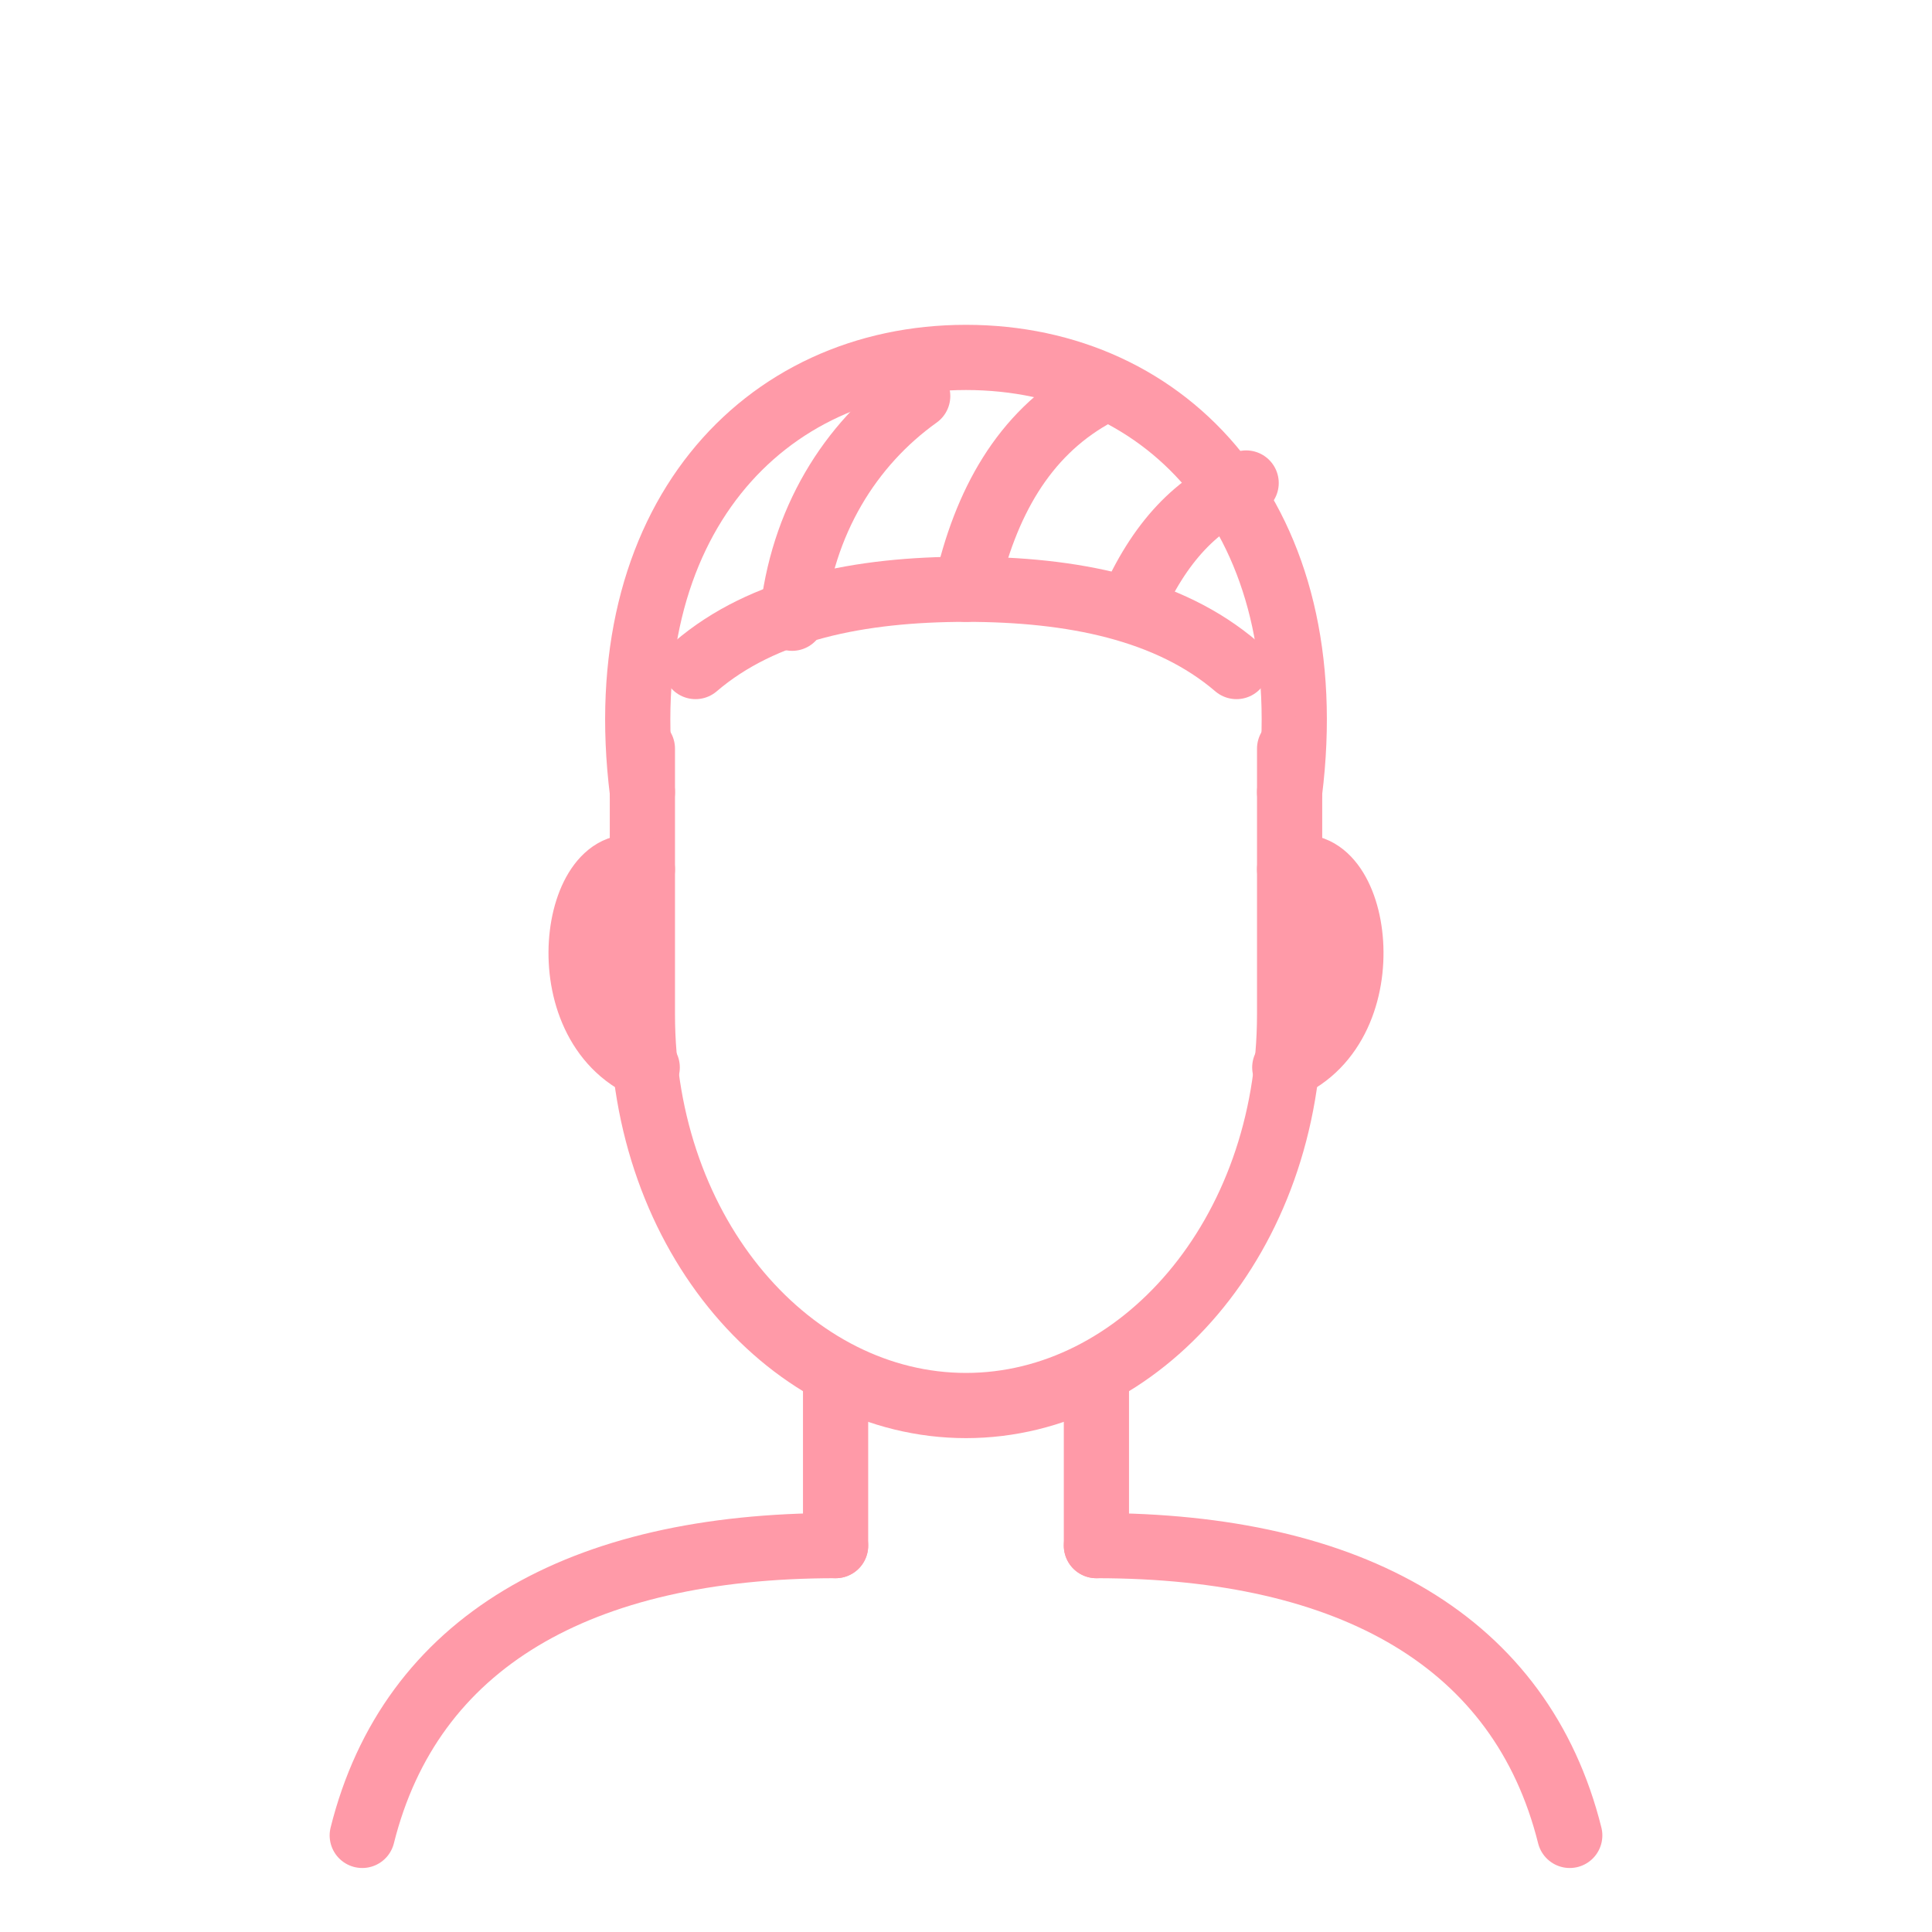
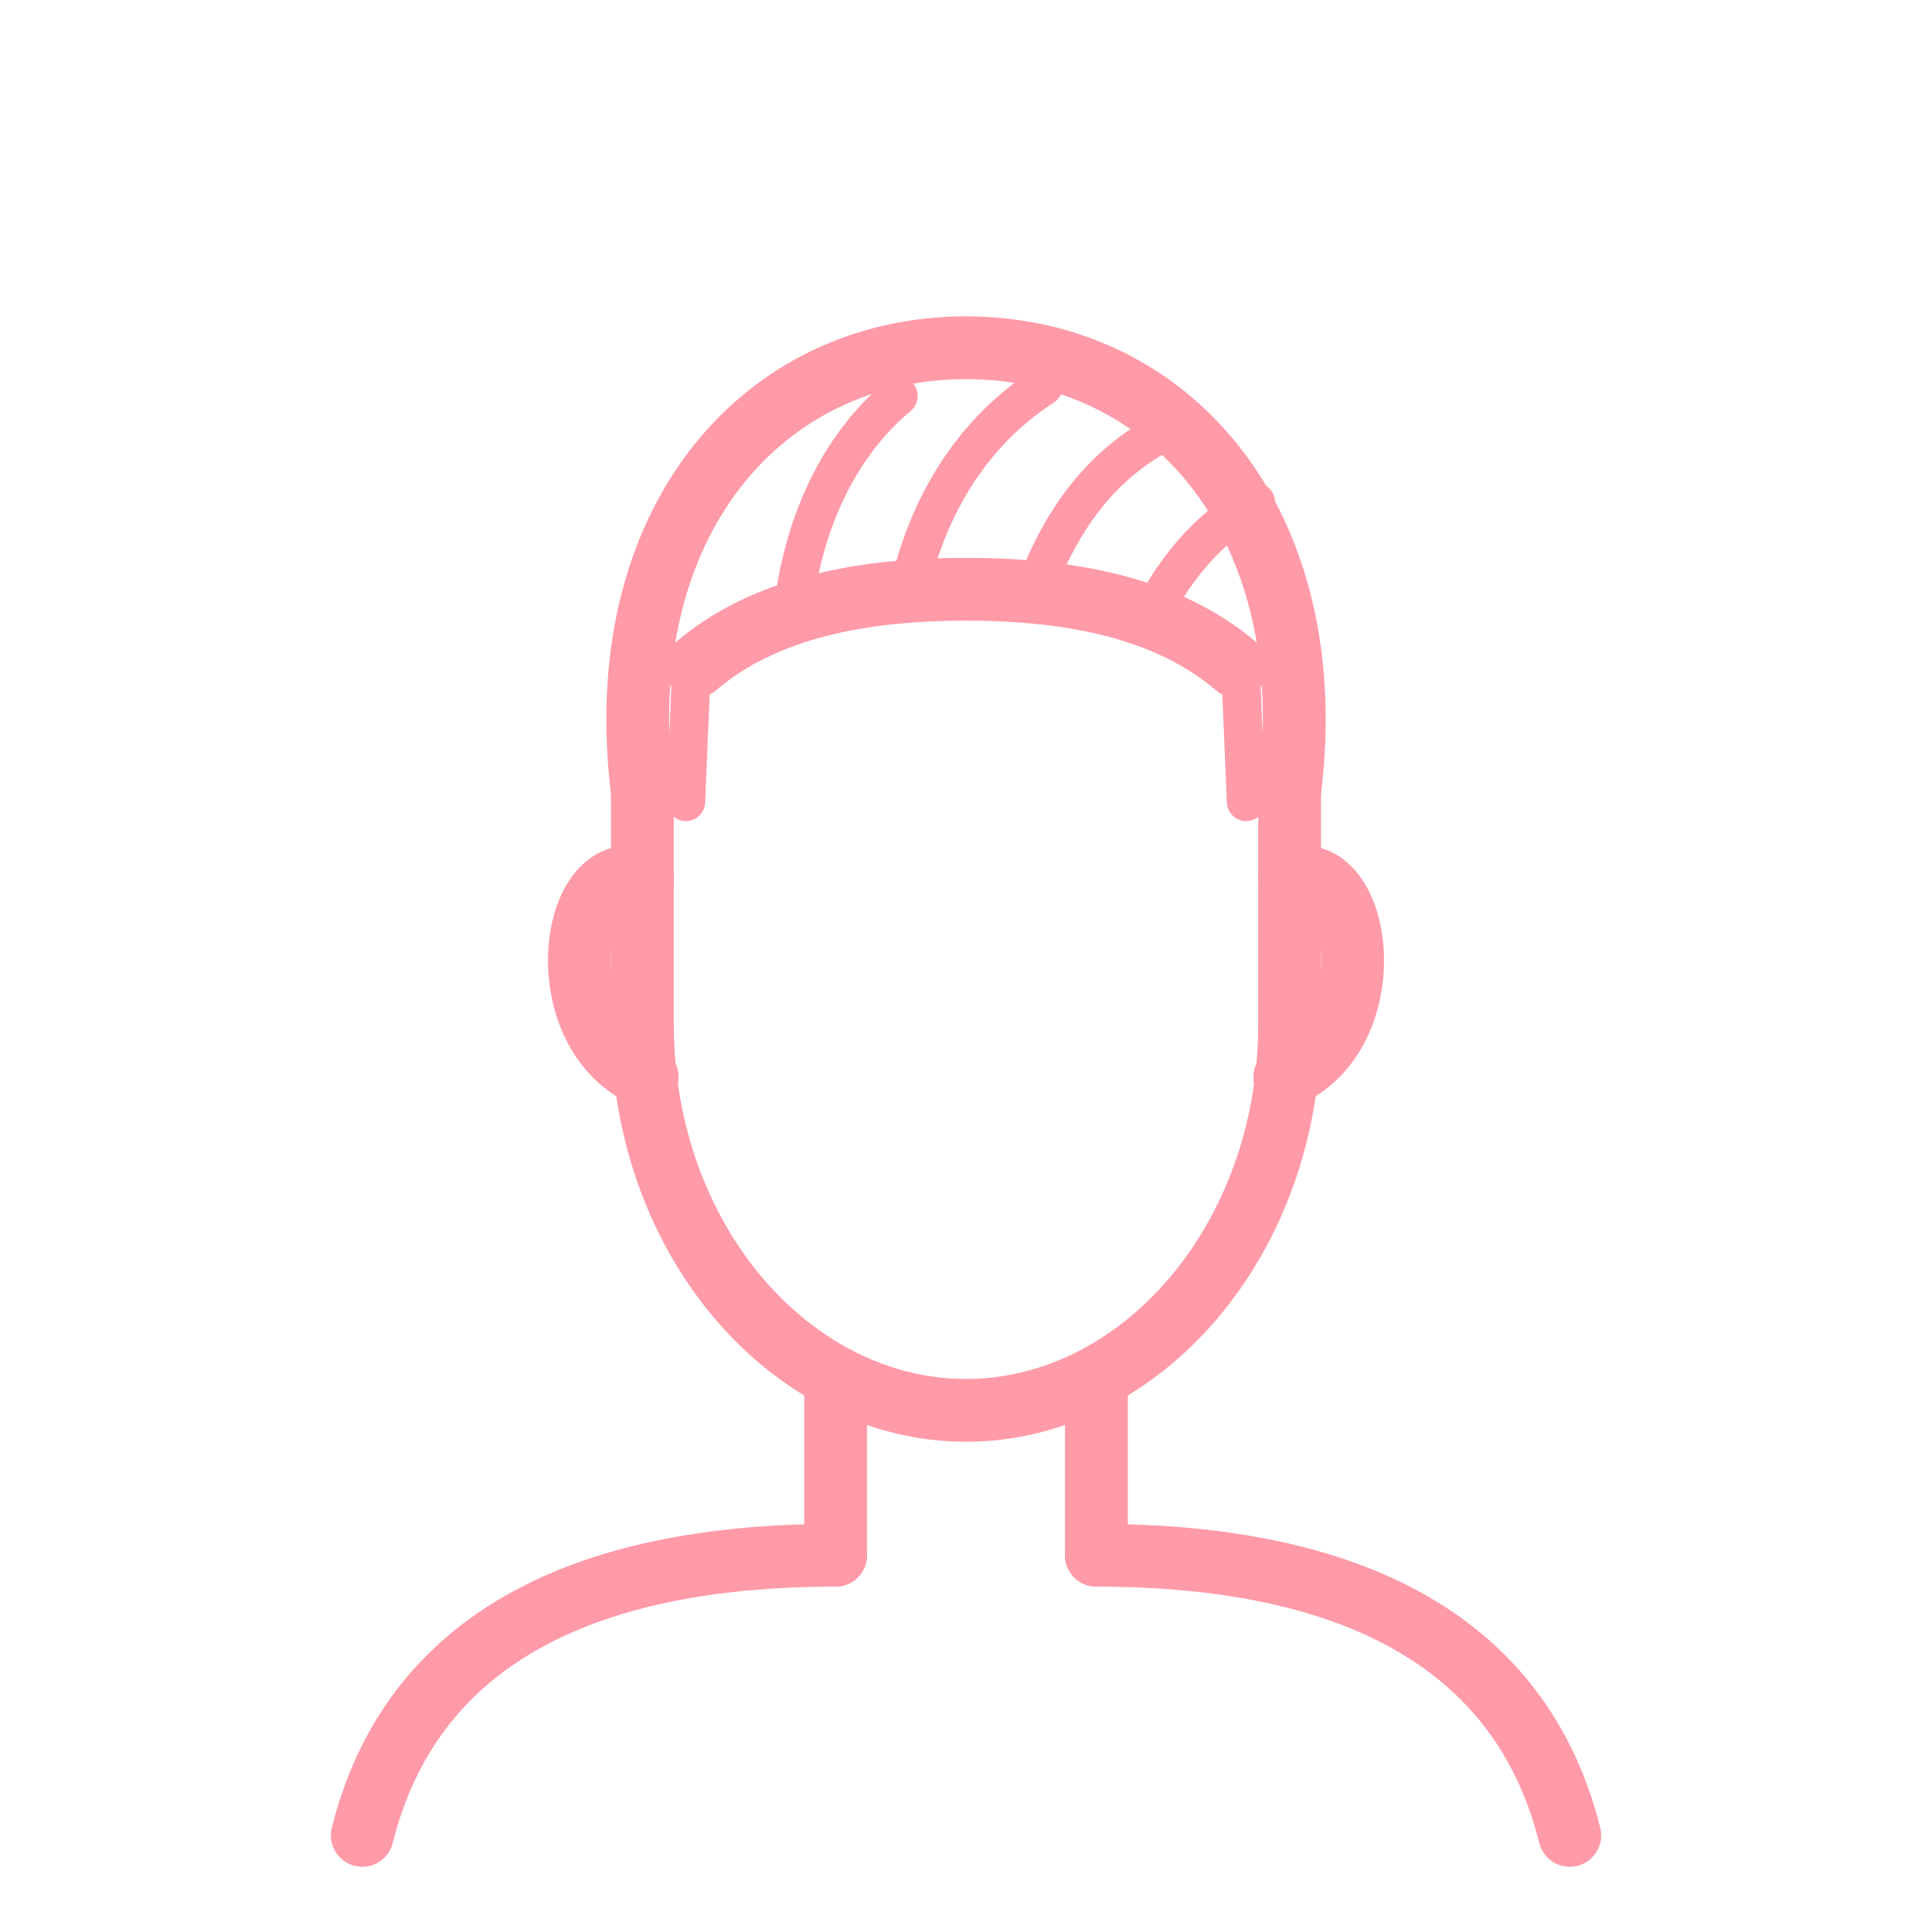
<svg xmlns="http://www.w3.org/2000/svg" width="40" height="40" viewBox="0 0 40 40" fill="none">
-   <g stroke="#FF9AA8" stroke-width="1.35" stroke-linecap="round" stroke-linejoin="round">
-     <path d="M13.3 16.4C12.6 10.8 15.8 7.4 20 7.4C24.2 7.4 27.4 10.8 26.7 16.4" />
-     <path d="M14.4 13.8C15.8 12.6 17.8 12.2 20 12.2C22.2 12.2 24.2 12.6 25.6 13.8" />
-     <path d="M16.4 12.8C16.6 10.8 17.6 9.2 19 8.2" />
-     <path d="M20 12.2C20.4 10.4 21.2 9 22.6 8.2" />
-     <path d="M23.4 12.6C24 11.2 24.8 10.4 25.8 10" />
-     <path d="M13.3 15.5V21C13.3 25.6 16.4 29.1 20 29.1C23.6 29.1 26.7 25.6 26.7 21V15.5" />
-     <path d="M13.3 18C11.9 17.5 11.3 21.2 13.4 22.1M26.7 18C28.1 17.5 28.7 21.2 26.6 22.1" />
-     <path d="M17.3 28.6V32M22.7 28.6V32" />
-     <path d="M7.5 38C8.5 34 12 32 17.3 32M32.5 38C31.5 34 28 32 22.7 32" />
+   <g stroke="#FF9AA8" stroke-linecap="round" stroke-linejoin="round">
+     <path d="M13.3 16.4C12.6 10.8 15.8 7.2 20 7.2C24.2 7.2 27.4 10.8 26.7 16.4" stroke-width="1.3" />
+     <path d="M14.4 13.8C15.8 12.6 17.8 12.2 20 12.2C22.2 12.2 24.2 12.6 25.6 13.8" stroke-width="1.3" />
+     <path d="M16.4 12.8C16.6 10.8 17.4 9.2 18.6 8.2M18.8 12.3C19.2 10.4 20.2 8.9 21.6 8M21.4 12.3C22 10.6 23 9.4 24.4 8.8M23.8 12.8C24.4 11.6 25.2 10.8 26 10.4" stroke-width="0.8" />
+     <path d="M13.1 15L13.3 18M26.9 15L26.7 18M14.3 14.2L14.2 16.6M25.7 14.2L25.8 16.6" stroke-width="0.8" />
+     <path d="M13.3 16V21.2C13.3 25.7 16.4 29.2 20 29.2C23.6 29.2 26.7 25.7 26.7 21.2V16" stroke-width="1.3" />
+     <path d="M13.3 18.2C11.8 17.7 11.3 21.4 13.4 22.3M26.7 18.2C28.2 17.7 28.7 21.4 26.6 22.3" stroke-width="1.3" />
+     <path d="M17.3 28.8V32.2M22.7 28.8V32.2" stroke-width="1.3" />
+     <path d="M7.5 38C8.5 34 12 32.2 17.3 32.2M32.5 38C31.5 34 28 32.2 22.7 32.2" stroke-width="1.3" />
  </g>
</svg>
